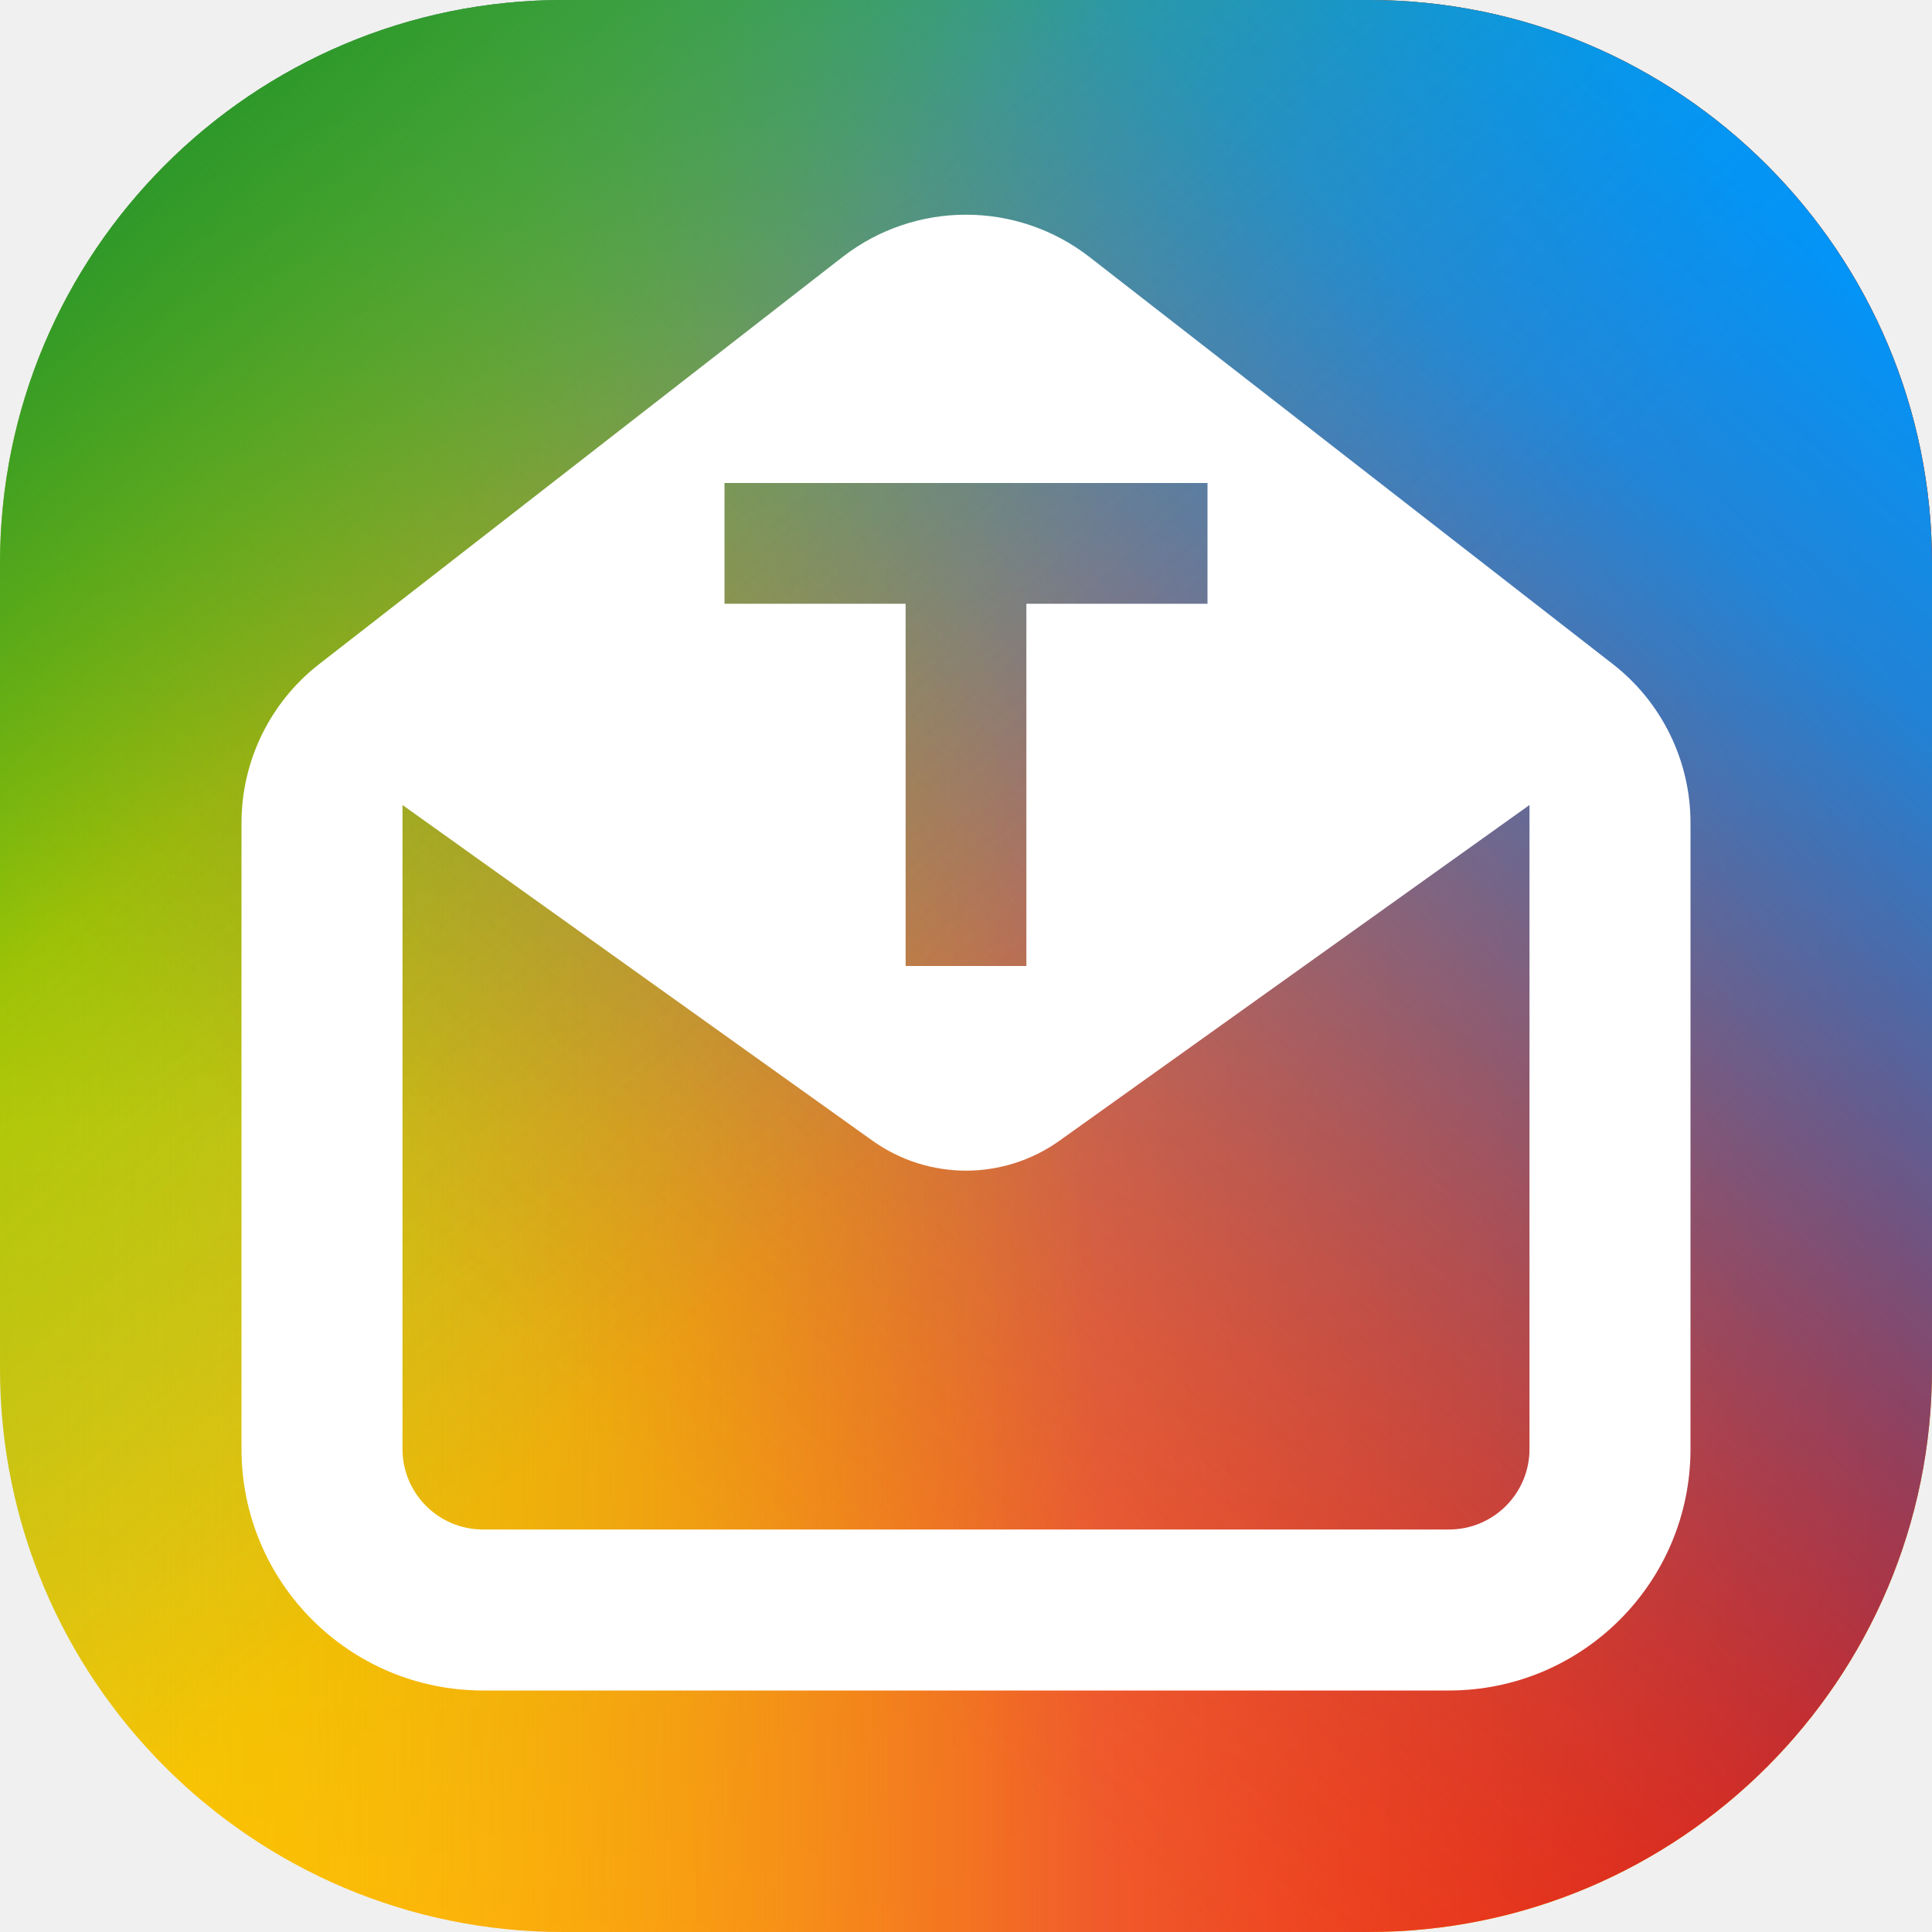
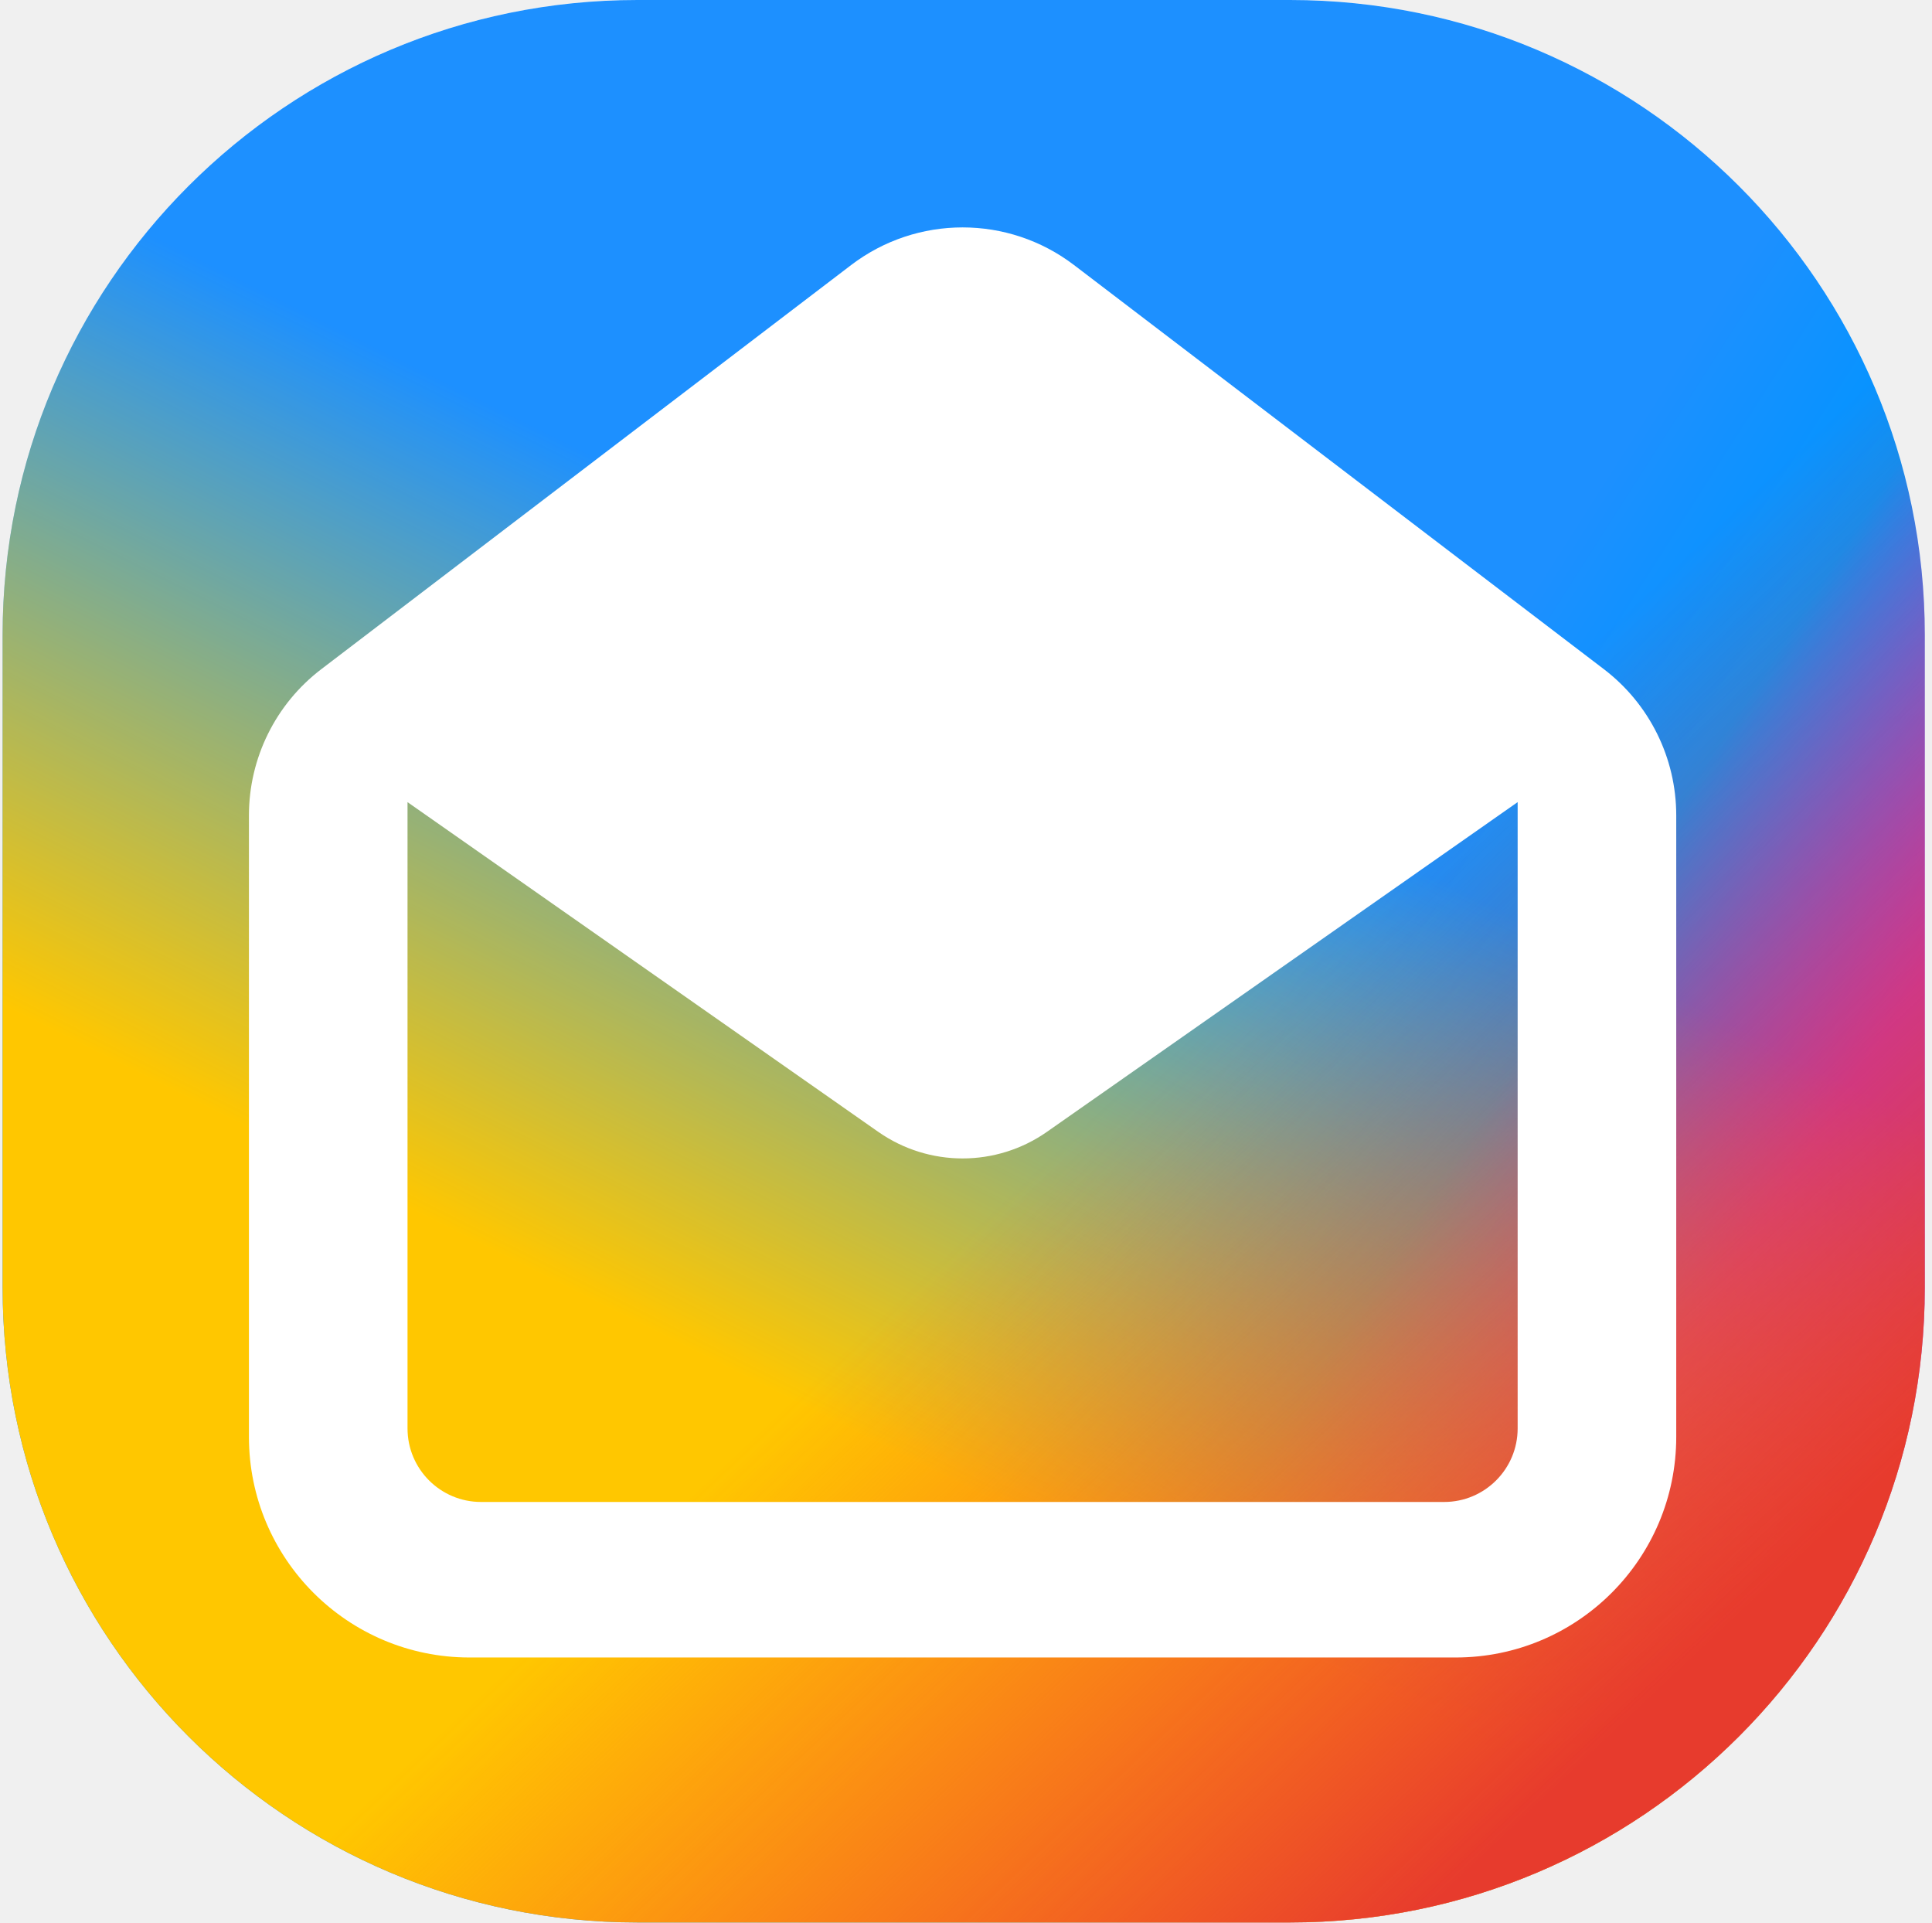
- <svg xmlns="http://www.w3.org/2000/svg" width="48" height="48" viewBox="0 0 48 48" fill="none">
+ <svg xmlns="http://www.w3.org/2000/svg" width="197" height="196" viewBox="0 0 197 196" fill="none">
+   <rect x="0.266" width="196" height="196" rx="64.73" fill="white" />
+   <rect x="0.266" width="196" height="196" rx="64.73" fill="url(#paint0_linear_56449_2948)" />
+   <rect x="0.266" width="196" height="196" rx="64.73" fill="url(#paint1_linear_56449_2948)" />
+   <rect x="0.266" width="196" height="196" rx="64.73" fill="url(#paint2_linear_56449_2948)" />
+   <path fill-rule="evenodd" clip-rule="evenodd" d="M32.76 68.225C28.111 71.77 25.383 77.282 25.383 83.129V146.492C25.383 158.915 35.453 168.985 47.876 168.985H148.428C160.85 168.985 170.921 158.915 170.921 146.492V83.129C170.921 77.282 168.192 71.77 163.543 68.225L109.518 27.024C102.805 21.905 93.498 21.905 86.785 27.024L32.76 68.225ZM41.554 81.779V145.632C41.554 149.772 44.91 153.129 49.051 153.129H147.252C151.393 153.129 154.75 149.772 154.75 145.632V81.779L106.754 115.393C101.59 119.01 94.714 119.01 89.55 115.393L41.554 81.779Z" fill="white" />
  <defs>
-     <linearGradient id="paint0_linear_12295_8692" x1="24" y1="0" x2="24" y2="48" gradientUnits="userSpaceOnUse">
-       <stop stop-color="#2C942B" />
-       <stop offset="0.583" stop-color="#D0CC01" />
-       <stop offset="1" stop-color="#FEC303" />
+     <linearGradient id="paint0_linear_56449_2948" x1="196.266" y1="114.333" x2="143.2" y2="80.454" gradientUnits="userSpaceOnUse">
+       <stop offset="0.13" stop-color="#A033FF" />
+       <stop offset="0.61" stop-color="#0094FF" />
+       <stop offset="1" stop-color="#1D90FF" />
    </linearGradient>
-     <linearGradient id="paint1_linear_12295_8692" x1="2.74925e-07" y1="36.348" x2="47.304" y2="36.348" gradientUnits="userSpaceOnUse">
-       <stop stop-color="#FFCF01" stop-opacity="0" />
-       <stop offset="0.577" stop-color="#F05A2B" />
-       <stop offset="1" stop-color="#E90B00" />
+     <linearGradient id="paint1_linear_56449_2948" x1="90.099" y1="61.25" x2="28.849" y2="183.75" gradientUnits="userSpaceOnUse">
+       <stop stop-color="#FFD600" stop-opacity="0" />
+       <stop offset="0.563" stop-color="#FFC700" />
    </linearGradient>
-     <linearGradient id="paint2_linear_12295_8692" x1="42.435" y1="3.13" x2="14.435" y2="34.956" gradientUnits="userSpaceOnUse">
-       <stop offset="0.01" stop-color="#0394F7" />
-       <stop offset="0.177" stop-color="#0693F3" stop-opacity="0.88" />
-       <stop offset="0.505" stop-color="#0B92EE" stop-opacity="0.39" />
-       <stop offset="1" stop-color="#E84232" stop-opacity="0" />
-     </linearGradient>
-     <linearGradient id="paint3_linear_12295_8692" x1="1.217" y1="4.522" x2="22.261" y2="28.348" gradientUnits="userSpaceOnUse">
-       <stop offset="0.029" stop-color="#2B9629" />
-       <stop offset="0.449" stop-color="#4BBC06" stop-opacity="0.25" />
-       <stop offset="1" stop-color="#0792F7" stop-opacity="0" />
+     <linearGradient id="paint2_linear_56449_2948" x1="106.432" y1="114.333" x2="175.849" y2="187.833" gradientUnits="userSpaceOnUse">
+       <stop offset="0.03" stop-color="#FF3B30" stop-opacity="0" />
+       <stop offset="0.843" stop-color="#E73B2D" />
    </linearGradient>
  </defs>
-   <rect width="48" height="48" rx="14" fill="url(#paint0_linear_12295_8692)" />
-   <rect width="48" height="48" rx="14" fill="url(#paint1_linear_12295_8692)" />
-   <rect width="48" height="48" rx="14" fill="url(#paint2_linear_12295_8692)" />
-   <rect width="48" height="48" rx="14" fill="url(#paint3_linear_12295_8692)" />
-   <path fill-rule="evenodd" clip-rule="evenodd" d="M6 20.445C6 18.902 6.712 17.446 7.93 16.499L20.93 6.387C22.736 4.983 25.264 4.983 27.07 6.387L40.07 16.499C41.288 17.446 42 18.902 42 20.445V36C42 39.314 39.314 42 36 42H12C8.686 42 6 39.314 6 36V20.445ZM10 36V20L21.675 28.339C23.066 29.333 24.934 29.333 26.325 28.339L38 20V36C38 37.105 37.105 38 36 38H12C10.895 38 10 37.105 10 36ZM18 12H22.5H25.5H30V15H25.5V24H22.5V15H18V12Z" fill="white" />
</svg>
